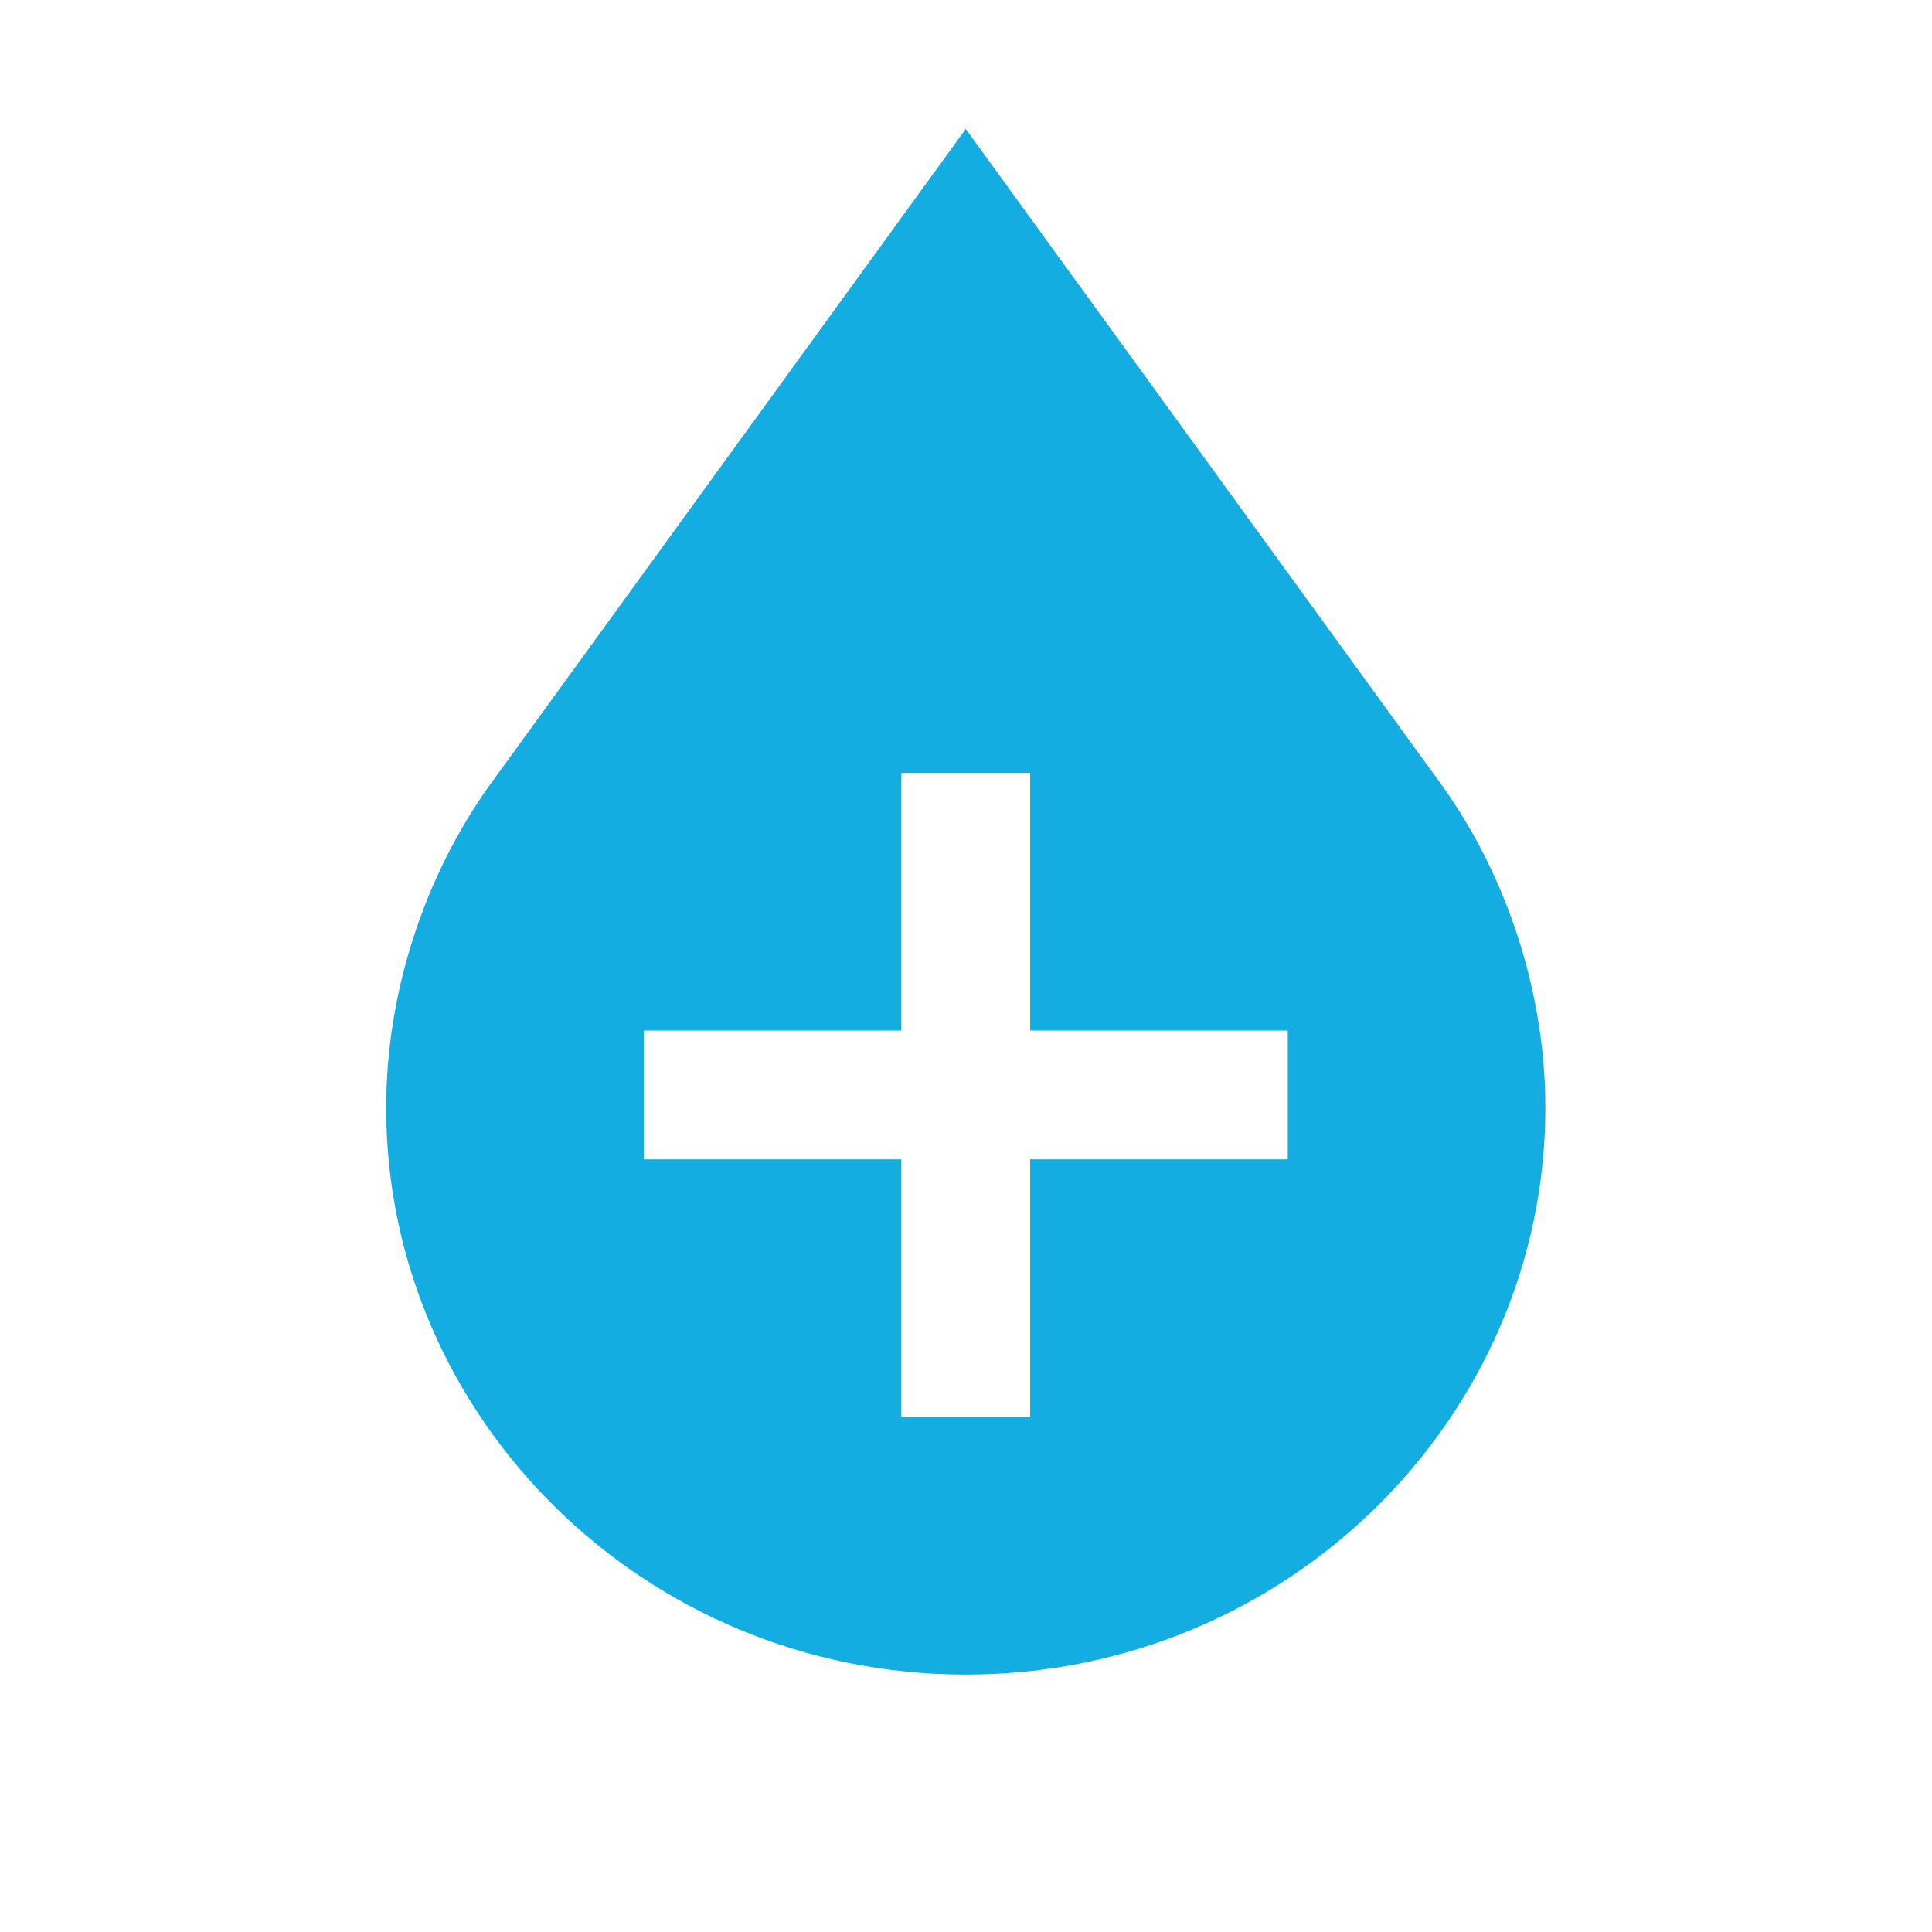
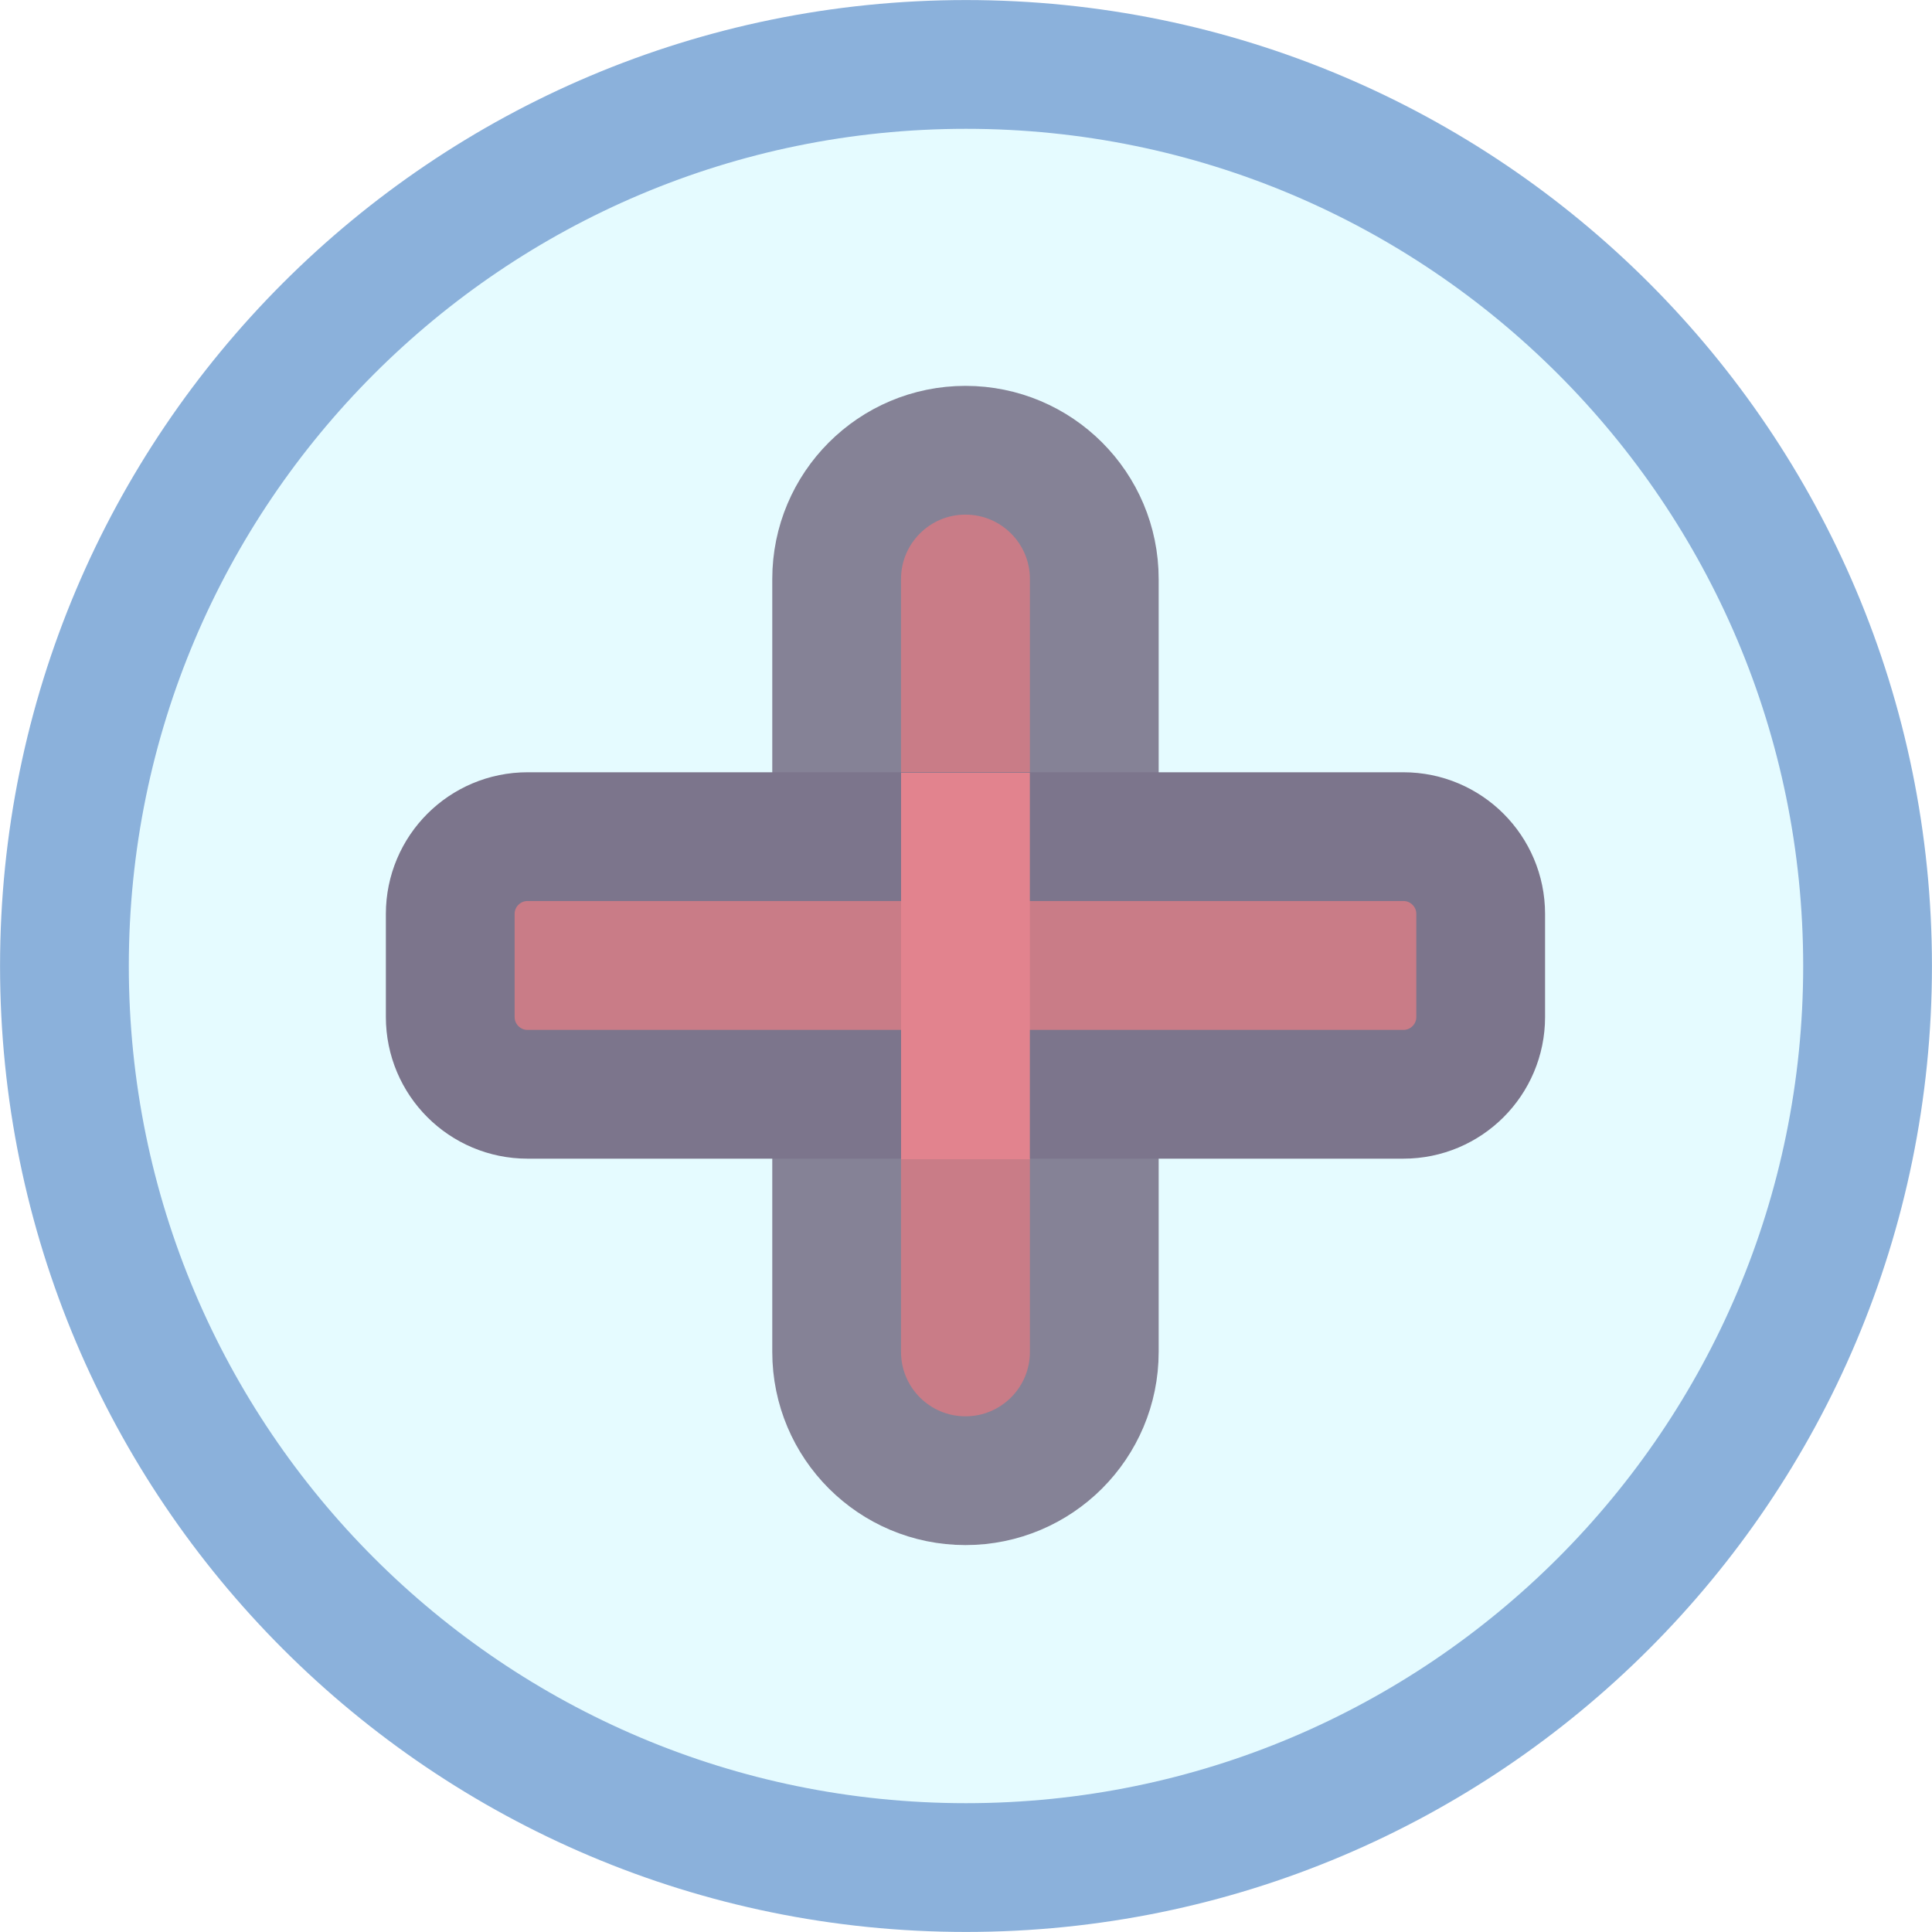
- <svg xmlns="http://www.w3.org/2000/svg" width="24" height="24" viewBox="0 0 24 24" fill="none">
-   <path d="M17.917 9.762L11.997 1.602L6.077 9.762C5.277 10.882 4.797 12.322 4.797 13.762C4.797 17.602 7.997 20.802 11.997 20.802C15.997 20.802 19.197 17.602 19.197 13.762C19.197 12.322 18.717 10.882 17.917 9.762ZM15.997 14.402H12.797V17.602H11.197V14.402H7.997V12.802H11.197V9.602H12.797V12.802H15.997V14.402Z" fill="#13ADE1" />
+ <svg xmlns="http://www.w3.org/2000/svg" width="20" height="20" viewBox="0 0 20 20" fill="none">
+   <circle cx="10" cy="10" r="9.333" fill="#E5FBFF" stroke="#8BB1DB" stroke-width="1.333" />
+   <rect x="8.661" y="4.661" width="2.667" height="10.667" rx="1.333" fill="#C97C87" stroke="#858296" stroke-width="1.333" />
+   <rect x="4.661" y="8.661" width="10.667" height="2.667" rx="0.8" fill="#C97C87" stroke="#7C758C" stroke-width="1.333" />
+   <rect x="9.328" y="8" width="1.333" height="4" fill="#E2838E" />
</svg>
